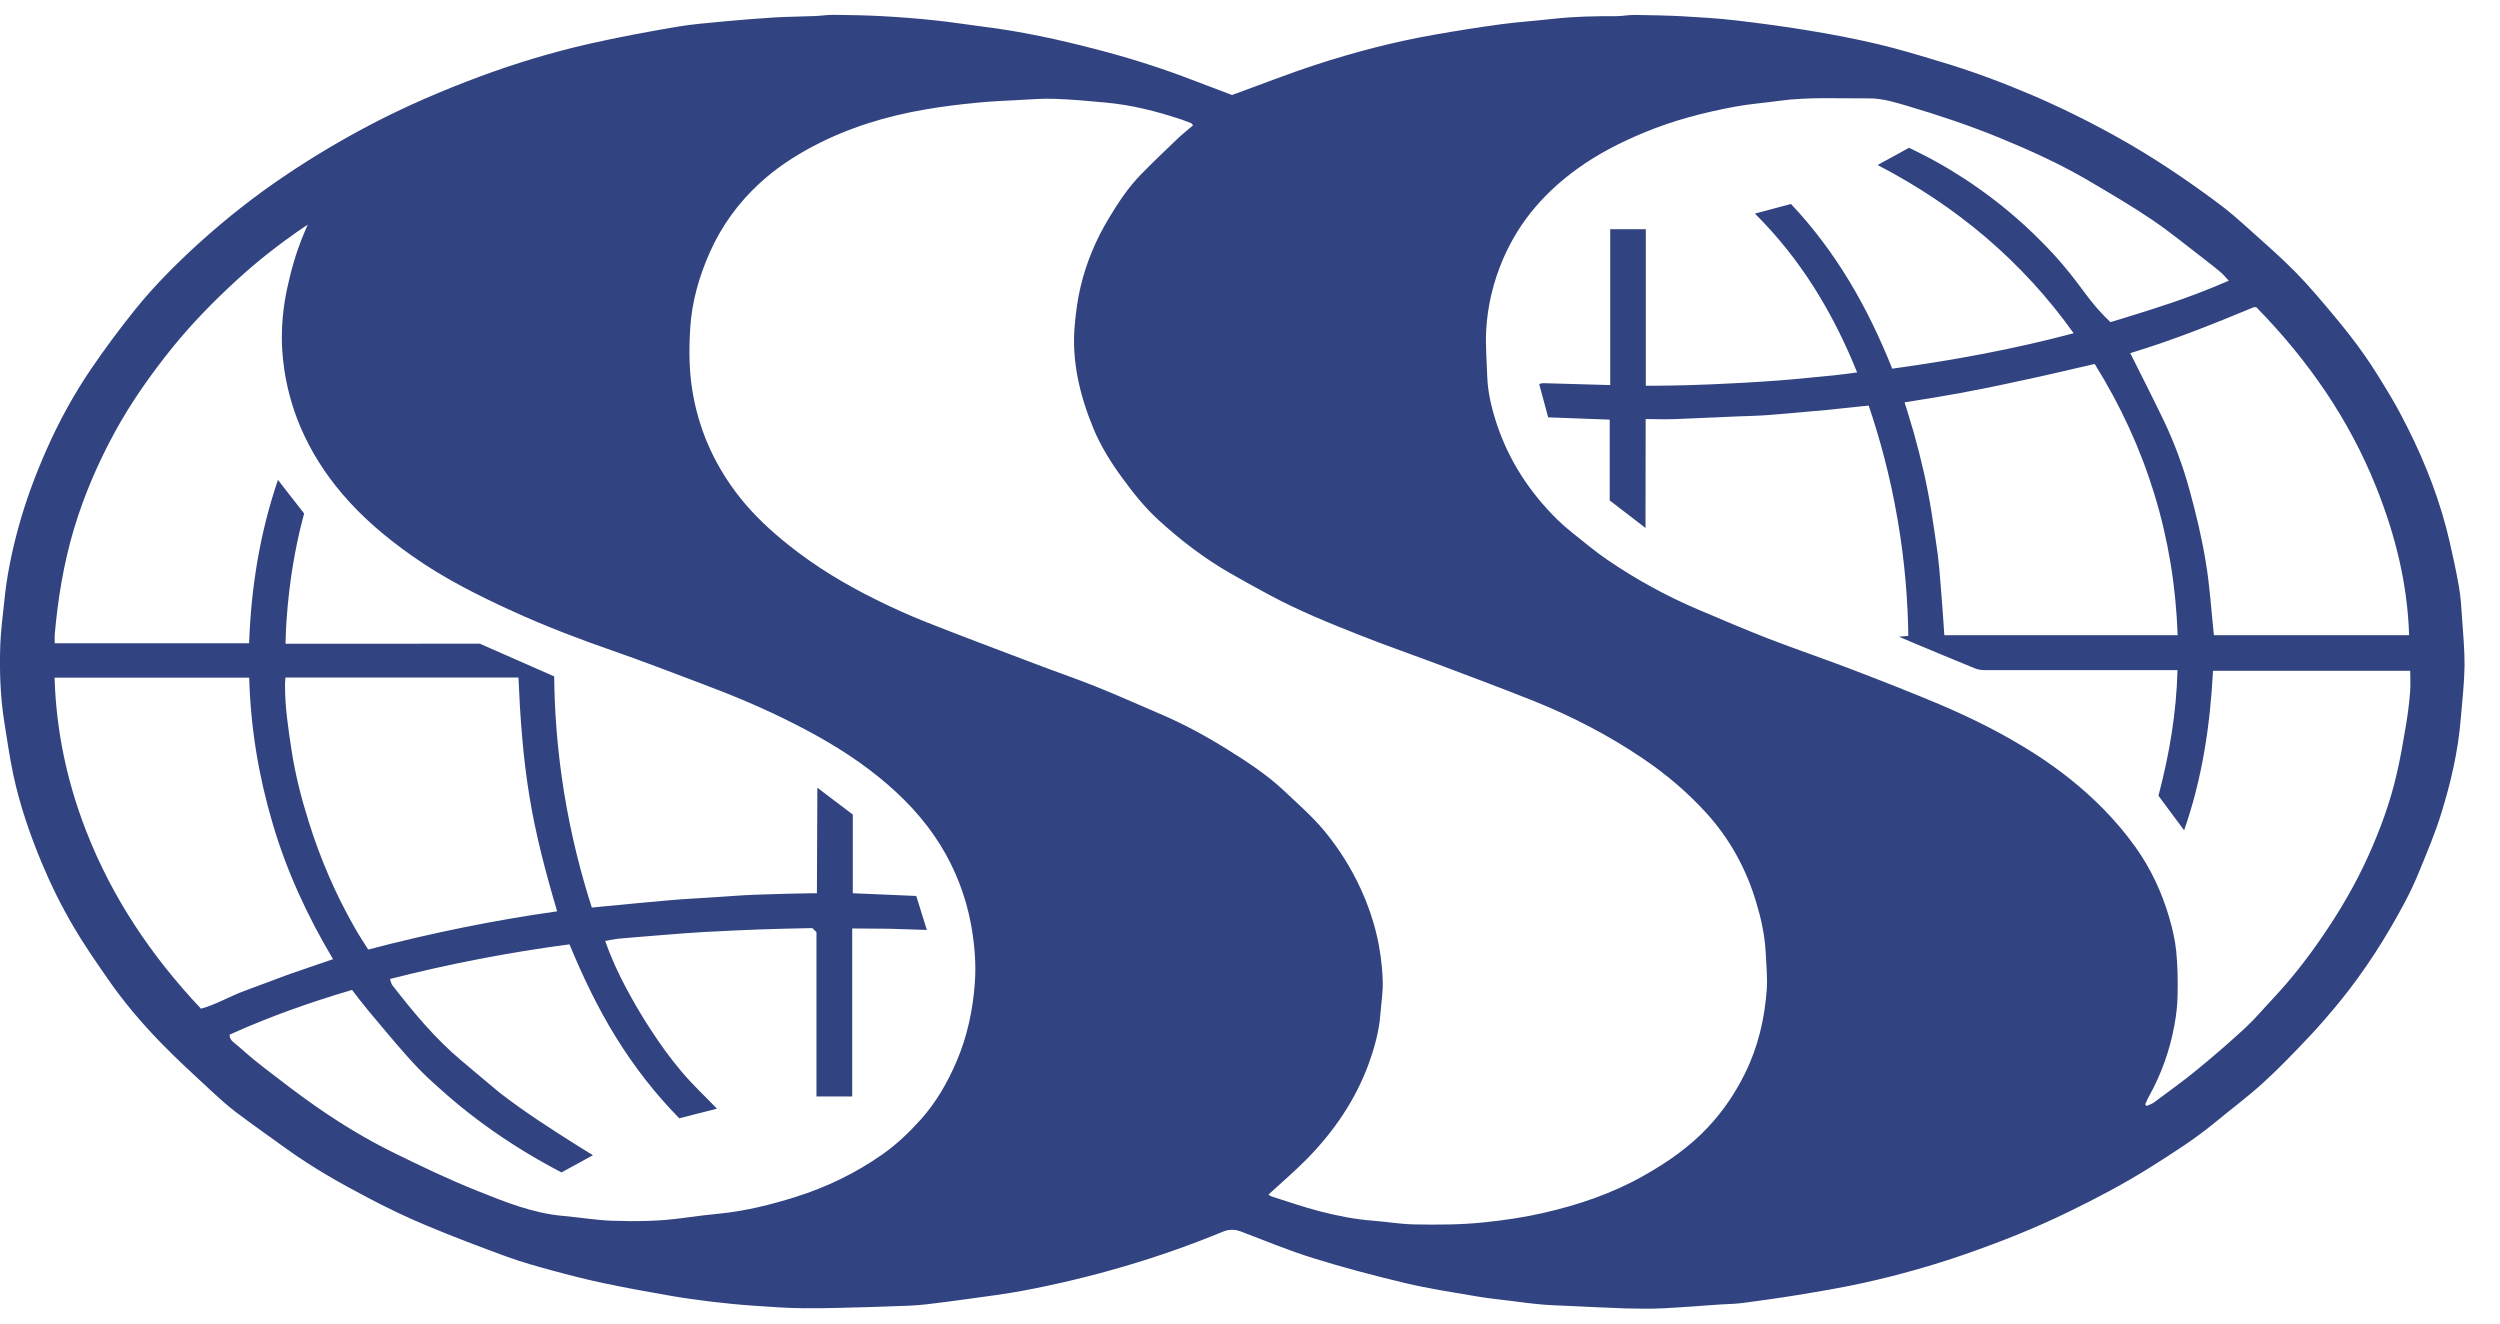
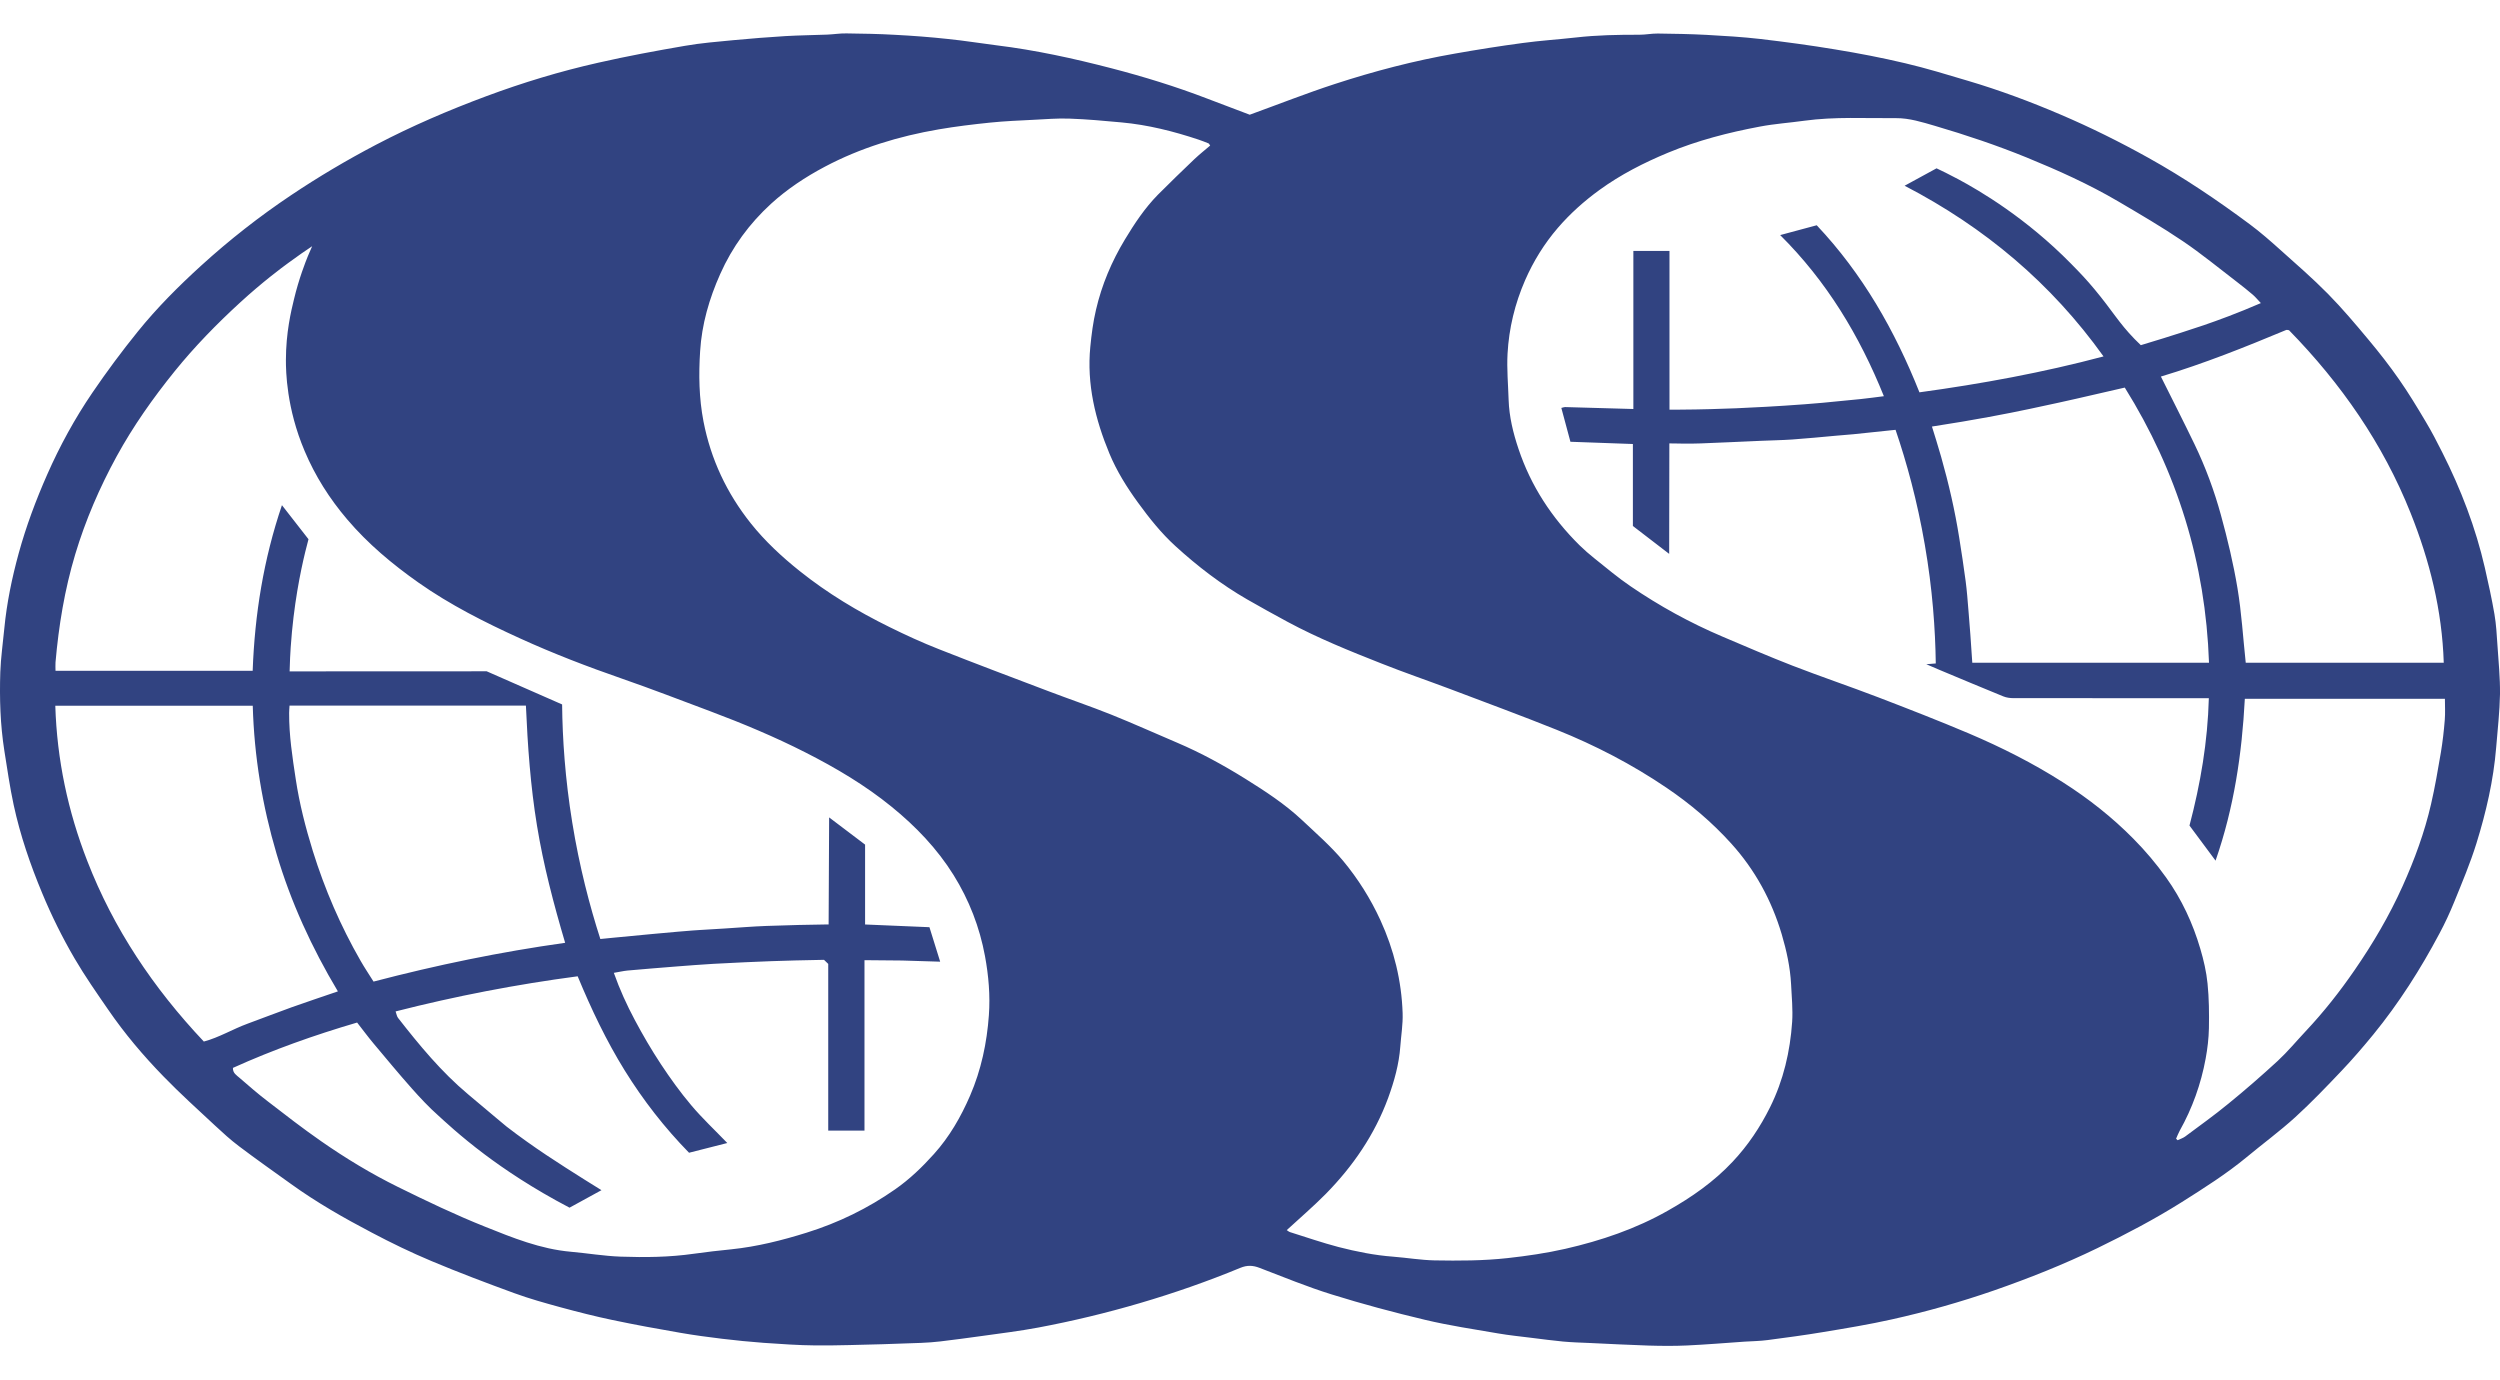
- <svg xmlns="http://www.w3.org/2000/svg" width="34" height="18" viewBox="0 0 34 18" fill="none">
-   <path d="M16.753 1.293C17.142 1.152 17.516 1.004 17.897 0.88C18.424 0.708 18.96 0.568 19.508 0.472C19.808 0.419 20.111 0.371 20.413 0.33C20.65 0.298 20.888 0.283 21.126 0.256C21.409 0.224 21.693 0.219 21.979 0.22C22.061 0.22 22.144 0.203 22.226 0.203C22.443 0.206 22.662 0.21 22.879 0.221C23.121 0.235 23.363 0.249 23.603 0.277C23.938 0.316 24.273 0.361 24.605 0.416C24.92 0.468 25.233 0.528 25.543 0.601C25.828 0.669 26.108 0.754 26.389 0.839C26.811 0.964 27.223 1.118 27.628 1.29C28.029 1.462 28.421 1.656 28.802 1.869C29.278 2.134 29.727 2.437 30.162 2.76C30.304 2.865 30.438 2.982 30.569 3.1C30.786 3.295 31.007 3.487 31.211 3.693C31.403 3.888 31.58 4.099 31.755 4.309C31.898 4.481 32.037 4.657 32.164 4.84C32.292 5.023 32.407 5.214 32.521 5.405C32.602 5.54 32.674 5.68 32.745 5.82C32.994 6.315 33.191 6.828 33.315 7.367C33.362 7.573 33.407 7.779 33.443 7.988C33.467 8.125 33.474 8.266 33.484 8.405C33.498 8.623 33.52 8.841 33.518 9.059C33.514 9.298 33.486 9.538 33.466 9.776C33.431 10.216 33.331 10.643 33.201 11.063C33.119 11.328 33.01 11.586 32.905 11.843C32.846 11.988 32.78 12.131 32.706 12.27C32.452 12.748 32.162 13.203 31.819 13.624C31.683 13.79 31.544 13.952 31.396 14.108C31.193 14.322 30.99 14.535 30.771 14.733C30.564 14.922 30.336 15.089 30.12 15.269C29.848 15.493 29.55 15.682 29.252 15.87C28.889 16.099 28.509 16.298 28.121 16.487C27.67 16.706 27.206 16.89 26.733 17.055C26.284 17.211 25.827 17.34 25.364 17.443C25.059 17.511 24.751 17.562 24.443 17.613C24.196 17.654 23.946 17.687 23.697 17.721C23.596 17.734 23.493 17.735 23.391 17.741C23.134 17.759 22.876 17.78 22.618 17.793C22.444 17.801 22.27 17.799 22.097 17.794C21.838 17.786 21.58 17.771 21.32 17.76C21.199 17.754 21.077 17.751 20.956 17.74C20.817 17.728 20.678 17.708 20.539 17.691C20.388 17.672 20.235 17.657 20.084 17.631C19.758 17.575 19.43 17.526 19.108 17.449C18.687 17.349 18.268 17.238 17.854 17.109C17.526 17.007 17.207 16.874 16.886 16.752C16.797 16.718 16.721 16.714 16.629 16.752C16.19 16.933 15.742 17.09 15.285 17.224C14.836 17.356 14.381 17.465 13.921 17.552C13.668 17.6 13.411 17.631 13.155 17.667C12.973 17.693 12.79 17.716 12.607 17.738C12.522 17.748 12.435 17.754 12.349 17.758C12.177 17.765 12.004 17.771 11.831 17.776C11.533 17.783 11.235 17.795 10.937 17.792C10.704 17.79 10.471 17.773 10.239 17.757C10.052 17.744 9.865 17.725 9.678 17.703C9.492 17.68 9.306 17.655 9.121 17.623C8.817 17.57 8.512 17.515 8.21 17.451C7.977 17.402 7.746 17.343 7.515 17.28C7.306 17.223 7.096 17.165 6.893 17.091C6.522 16.955 6.152 16.815 5.788 16.662C5.515 16.548 5.247 16.418 4.986 16.28C4.612 16.084 4.244 15.874 3.901 15.627C3.667 15.459 3.432 15.293 3.202 15.12C3.091 15.035 2.987 14.941 2.885 14.847C2.651 14.629 2.413 14.414 2.19 14.184C1.92 13.906 1.669 13.61 1.45 13.29C1.295 13.065 1.139 12.841 1.001 12.605C0.836 12.324 0.691 12.031 0.565 11.729C0.405 11.343 0.271 10.952 0.183 10.546C0.132 10.306 0.097 10.062 0.058 9.819C0.003 9.47 -0.008 9.117 0.004 8.765C0.011 8.57 0.039 8.375 0.058 8.18C0.091 7.838 0.16 7.503 0.251 7.172C0.35 6.81 0.481 6.459 0.633 6.115C0.802 5.732 1.003 5.365 1.238 5.019C1.429 4.739 1.632 4.465 1.845 4.201C2.103 3.882 2.395 3.59 2.7 3.312C3.077 2.97 3.478 2.655 3.903 2.371C4.27 2.125 4.649 1.9 5.042 1.694C5.519 1.444 6.014 1.232 6.52 1.043C7.01 0.861 7.51 0.71 8.021 0.594C8.406 0.507 8.794 0.435 9.183 0.368C9.4 0.33 9.62 0.313 9.838 0.292C10.07 0.27 10.302 0.252 10.534 0.237C10.719 0.227 10.905 0.225 11.09 0.218C11.177 0.214 11.263 0.2 11.348 0.202C11.565 0.204 11.784 0.208 12.001 0.22C12.237 0.233 12.472 0.251 12.707 0.276C12.925 0.298 13.142 0.334 13.36 0.361C13.882 0.425 14.395 0.537 14.904 0.669C15.337 0.782 15.763 0.914 16.18 1.074C16.374 1.148 16.567 1.22 16.756 1.292L16.753 1.293ZM17.251 16.246C17.265 16.255 17.279 16.268 17.297 16.273C17.513 16.341 17.727 16.416 17.946 16.473C18.186 16.535 18.43 16.584 18.679 16.602C18.864 16.617 19.047 16.648 19.232 16.652C19.559 16.658 19.886 16.657 20.213 16.621C20.473 16.593 20.731 16.555 20.985 16.497C21.468 16.387 21.932 16.23 22.362 15.985C22.681 15.805 22.979 15.597 23.231 15.328C23.436 15.109 23.6 14.865 23.732 14.598C23.911 14.236 24 13.851 24.028 13.454C24.039 13.287 24.021 13.117 24.013 12.949C24.001 12.721 23.953 12.499 23.887 12.28C23.753 11.825 23.53 11.416 23.211 11.062C22.954 10.779 22.662 10.53 22.341 10.314C21.88 10.002 21.389 9.747 20.873 9.539C20.397 9.348 19.916 9.171 19.435 8.989C19.131 8.875 18.823 8.769 18.521 8.649C18.094 8.481 17.668 8.309 17.264 8.091C17.081 7.993 16.901 7.894 16.721 7.79C16.373 7.59 16.056 7.346 15.761 7.077C15.569 6.903 15.409 6.701 15.257 6.492C15.105 6.284 14.971 6.067 14.873 5.834C14.685 5.378 14.569 4.904 14.618 4.405C14.634 4.237 14.655 4.072 14.694 3.907C14.772 3.573 14.904 3.26 15.082 2.965C15.21 2.752 15.348 2.544 15.524 2.365C15.683 2.203 15.848 2.046 16.012 1.889C16.08 1.824 16.154 1.766 16.225 1.705C16.214 1.691 16.21 1.679 16.203 1.677C16.159 1.659 16.114 1.641 16.069 1.626C15.734 1.514 15.391 1.427 15.037 1.395C14.805 1.373 14.573 1.352 14.34 1.344C14.18 1.338 14.02 1.352 13.86 1.36C13.666 1.37 13.471 1.378 13.277 1.398C13.046 1.421 12.816 1.448 12.587 1.488C12.051 1.58 11.537 1.736 11.057 1.99C10.798 2.127 10.554 2.288 10.339 2.485C10.046 2.753 9.818 3.065 9.656 3.426C9.508 3.758 9.409 4.104 9.387 4.462C9.367 4.775 9.371 5.091 9.432 5.404C9.531 5.912 9.744 6.365 10.066 6.77C10.257 7.01 10.482 7.219 10.723 7.411C11.093 7.707 11.498 7.951 11.926 8.161C12.143 8.268 12.364 8.369 12.59 8.458C13.078 8.651 13.571 8.836 14.062 9.022C14.339 9.128 14.62 9.224 14.896 9.334C15.194 9.453 15.488 9.586 15.784 9.712C16.101 9.847 16.403 10.012 16.695 10.194C16.961 10.36 17.225 10.532 17.455 10.747C17.643 10.925 17.841 11.097 18.006 11.294C18.207 11.536 18.375 11.803 18.507 12.09C18.69 12.488 18.791 12.903 18.805 13.337C18.811 13.485 18.785 13.635 18.774 13.784C18.757 14.022 18.693 14.249 18.612 14.473C18.431 14.964 18.141 15.388 17.774 15.762C17.61 15.928 17.431 16.081 17.25 16.247L17.251 16.246ZM30.313 3.819C30.269 3.772 30.24 3.736 30.205 3.706C30.138 3.649 30.068 3.593 29.998 3.54C29.755 3.354 29.518 3.158 29.264 2.986C28.984 2.796 28.689 2.625 28.396 2.452C28.005 2.223 27.592 2.037 27.172 1.865C26.77 1.702 26.359 1.564 25.942 1.441C25.771 1.391 25.6 1.337 25.42 1.338C25.01 1.341 24.599 1.316 24.19 1.372C23.992 1.4 23.791 1.414 23.594 1.451C23.173 1.53 22.761 1.636 22.364 1.801C22.039 1.936 21.728 2.094 21.445 2.3C21.239 2.449 21.051 2.618 20.886 2.81C20.704 3.021 20.559 3.255 20.447 3.51C20.31 3.826 20.23 4.156 20.212 4.497C20.201 4.702 20.22 4.909 20.226 5.115C20.234 5.341 20.287 5.559 20.358 5.772C20.524 6.268 20.804 6.696 21.178 7.065C21.241 7.127 21.308 7.185 21.378 7.241C21.537 7.367 21.691 7.498 21.858 7.612C22.247 7.878 22.66 8.105 23.095 8.29C23.406 8.421 23.716 8.555 24.031 8.678C24.412 8.826 24.799 8.956 25.179 9.102C25.587 9.258 25.994 9.417 26.396 9.587C26.833 9.773 27.258 9.987 27.659 10.242C28.002 10.461 28.319 10.711 28.604 11C28.764 11.163 28.91 11.335 29.042 11.52C29.251 11.812 29.4 12.133 29.5 12.474C29.545 12.626 29.581 12.782 29.597 12.94C29.617 13.138 29.619 13.34 29.615 13.539C29.613 13.675 29.596 13.813 29.571 13.947C29.509 14.287 29.393 14.611 29.224 14.914C29.204 14.948 29.192 14.985 29.175 15.02C29.182 15.027 29.189 15.034 29.195 15.041C29.229 15.025 29.267 15.013 29.296 14.992C29.491 14.846 29.691 14.704 29.878 14.55C30.104 14.366 30.324 14.174 30.538 13.977C30.672 13.853 30.789 13.711 30.915 13.578C31.155 13.322 31.37 13.048 31.568 12.76C31.816 12.401 32.035 12.028 32.213 11.632C32.372 11.277 32.506 10.913 32.593 10.536C32.647 10.306 32.686 10.072 32.725 9.84C32.749 9.696 32.766 9.55 32.778 9.404C32.785 9.312 32.779 9.218 32.779 9.123H30.097C30.058 9.862 29.952 10.582 29.704 11.292C29.579 11.124 29.466 10.971 29.355 10.822C29.503 10.26 29.599 9.699 29.614 9.114H29.484C28.655 9.114 27.826 9.114 26.997 9.114C26.95 9.114 26.9 9.107 26.857 9.089C26.571 8.973 26.286 8.853 26.001 8.734C25.942 8.71 25.884 8.684 25.826 8.659C25.868 8.656 25.911 8.652 25.953 8.648C25.947 8.189 25.909 7.651 25.806 7.058C25.705 6.468 25.562 5.951 25.414 5.516C25.378 5.52 25.351 5.523 25.335 5.524C25.134 5.545 25.021 5.558 24.85 5.575C24.77 5.583 24.692 5.59 24.612 5.596C24.418 5.613 24.224 5.633 24.03 5.646C23.89 5.656 23.749 5.658 23.608 5.664C23.339 5.675 23.07 5.689 22.803 5.699C22.64 5.705 22.475 5.7 22.475 5.7C22.436 5.7 22.404 5.7 22.381 5.699C22.381 6.181 22.38 6.662 22.379 7.144V7.18C22.216 7.056 22.055 6.93 21.892 6.806V5.707C21.61 5.697 21.339 5.687 21.055 5.676C21.014 5.524 20.974 5.375 20.933 5.223C20.959 5.217 20.971 5.211 20.983 5.211C21.284 5.219 21.583 5.228 21.899 5.237V3.117H22.383V5.246C22.41 5.246 22.45 5.246 22.498 5.246C22.835 5.244 23.086 5.235 23.277 5.227C23.488 5.218 23.824 5.202 24.196 5.174C24.3 5.166 24.393 5.158 24.434 5.154C24.605 5.138 24.776 5.122 24.947 5.104C25.047 5.093 25.146 5.08 25.257 5.065C24.929 4.251 24.49 3.524 23.867 2.905C24.037 2.86 24.191 2.819 24.357 2.774C24.972 3.425 25.405 4.186 25.734 5.014C26.569 4.899 27.388 4.749 28.202 4.532C27.502 3.553 26.612 2.803 25.535 2.244C25.678 2.166 25.821 2.088 25.963 2.01C26.027 2.041 26.131 2.091 26.257 2.158C26.538 2.309 27.159 2.67 27.767 3.289C27.897 3.422 27.975 3.505 28.08 3.631C28.324 3.923 28.403 4.078 28.619 4.299C28.657 4.338 28.688 4.368 28.702 4.381C28.775 4.359 28.881 4.328 29.006 4.288C29.114 4.255 29.353 4.18 29.549 4.113C29.735 4.049 29.995 3.955 30.313 3.817V3.819ZM9.238 15.209C8.909 14.873 8.623 14.505 8.376 14.105C8.129 13.706 7.928 13.285 7.745 12.843C6.92 12.952 6.114 13.108 5.304 13.314C5.316 13.347 5.32 13.379 5.337 13.401C5.622 13.766 5.916 14.124 6.276 14.425C6.595 14.693 6.754 14.828 6.792 14.858C7.157 15.14 7.499 15.356 7.835 15.569C7.932 15.629 8.012 15.678 8.064 15.711C7.921 15.789 7.779 15.867 7.636 15.945C7.138 15.685 6.76 15.428 6.497 15.23C6.166 14.982 5.942 14.769 5.879 14.713C5.751 14.599 5.634 14.474 5.52 14.346C5.345 14.148 5.177 13.944 5.007 13.742C4.931 13.651 4.86 13.555 4.788 13.463C4.213 13.632 3.658 13.829 3.123 14.071C3.12 14.142 3.173 14.171 3.212 14.204C3.335 14.313 3.46 14.42 3.59 14.52C3.826 14.702 4.061 14.884 4.305 15.053C4.633 15.282 4.976 15.49 5.336 15.668C5.719 15.857 6.105 16.042 6.502 16.2C6.873 16.348 7.247 16.5 7.655 16.536C7.877 16.556 8.098 16.593 8.32 16.602C8.647 16.613 8.975 16.61 9.302 16.563C9.469 16.539 9.638 16.52 9.806 16.503C10.151 16.467 10.485 16.383 10.815 16.28C11.241 16.147 11.638 15.954 12.002 15.699C12.196 15.563 12.366 15.399 12.522 15.226C12.73 14.994 12.883 14.728 13.006 14.443C13.155 14.098 13.231 13.736 13.258 13.366C13.277 13.101 13.254 12.836 13.206 12.573C13.134 12.185 12.994 11.822 12.785 11.486C12.565 11.132 12.279 10.834 11.955 10.571C11.6 10.282 11.206 10.048 10.797 9.841C10.385 9.631 9.959 9.453 9.525 9.291C9.131 9.143 8.74 8.991 8.342 8.853C7.877 8.692 7.418 8.516 6.973 8.313C6.5 8.098 6.036 7.864 5.61 7.564C5.259 7.317 4.934 7.045 4.655 6.717C4.417 6.438 4.226 6.136 4.084 5.802C3.84 5.224 3.833 4.729 3.833 4.582C3.833 4.213 3.904 3.922 3.941 3.769C4.008 3.486 4.098 3.26 4.128 3.189C4.151 3.134 4.171 3.088 4.185 3.055C4.1 3.111 3.99 3.187 3.864 3.28C3.776 3.345 3.522 3.532 3.219 3.81C2.906 4.097 2.61 4.399 2.343 4.729C2.052 5.091 1.786 5.467 1.564 5.872C1.335 6.292 1.146 6.728 1.008 7.186C0.866 7.66 0.787 8.143 0.744 8.633C0.742 8.67 0.744 8.707 0.744 8.748H3.388C3.415 7.989 3.533 7.254 3.78 6.527C3.898 6.679 4.017 6.831 4.136 6.983C4.126 7.02 4.11 7.08 4.092 7.155C4.029 7.413 3.936 7.861 3.897 8.434C3.892 8.509 3.886 8.62 3.883 8.755C3.886 8.755 4.008 8.755 4.011 8.755C4.767 8.755 5.803 8.755 6.525 8.754C6.863 8.902 7.2 9.051 7.537 9.199C7.541 9.659 7.577 10.193 7.672 10.781C7.769 11.376 7.906 11.9 8.049 12.343C8.096 12.339 8.161 12.332 8.211 12.327C9.096 12.241 9.287 12.228 9.383 12.223C9.515 12.214 9.553 12.213 9.709 12.203C9.897 12.191 10.085 12.175 10.273 12.168C10.592 12.156 10.847 12.151 11.06 12.148C11.082 12.148 11.101 12.148 11.11 12.148C11.111 11.67 11.114 11.191 11.116 10.713C11.277 10.834 11.438 10.956 11.598 11.078V12.148C11.893 12.161 12.177 12.173 12.461 12.185C12.509 12.339 12.557 12.493 12.605 12.647C12.435 12.642 12.265 12.637 12.094 12.631C11.927 12.63 11.758 12.628 11.59 12.627V14.912H11.104V12.677C11.082 12.655 11.07 12.644 11.047 12.622C10.768 12.627 10.528 12.634 10.341 12.64C10.118 12.648 9.88 12.659 9.565 12.676C9.402 12.685 9.24 12.698 9.078 12.711C8.855 12.729 8.632 12.746 8.41 12.766C8.354 12.772 8.299 12.785 8.23 12.797C8.309 13.019 8.403 13.227 8.51 13.427C8.618 13.629 8.733 13.828 8.86 14.019C8.985 14.21 9.12 14.398 9.268 14.572C9.414 14.747 9.583 14.904 9.751 15.078C9.575 15.123 9.415 15.164 9.237 15.209H9.238ZM3.389 9.216H0.742C0.764 9.94 0.911 10.632 1.171 11.299C1.522 12.202 2.053 12.997 2.733 13.718C2.937 13.663 3.121 13.551 3.32 13.478C3.517 13.407 3.712 13.329 3.91 13.258C4.11 13.187 4.313 13.12 4.53 13.045C4.179 12.457 3.898 11.846 3.708 11.2C3.517 10.555 3.408 9.896 3.389 9.216V9.216ZM29.616 8.64C29.57 7.303 29.191 6.079 28.488 4.95C28.271 4.999 28.058 5.049 27.846 5.098C27.793 5.11 27.46 5.184 27.211 5.236C26.915 5.299 26.478 5.384 25.902 5.472C25.907 5.489 25.916 5.515 25.926 5.548C25.926 5.548 25.983 5.73 26.026 5.88C26.127 6.237 26.21 6.598 26.268 6.963C26.298 7.157 26.328 7.351 26.354 7.545C26.371 7.683 26.379 7.784 26.394 7.972C26.408 8.137 26.425 8.365 26.443 8.639H29.616V8.64ZM7.577 12.393C7.421 11.867 7.285 11.351 7.199 10.823C7.112 10.291 7.074 9.754 7.051 9.214H3.882C3.88 9.25 3.876 9.281 3.876 9.312C3.875 9.612 3.92 9.907 3.965 10.203C4.015 10.529 4.096 10.849 4.195 11.164C4.354 11.677 4.566 12.168 4.835 12.636C4.887 12.727 4.946 12.816 5.008 12.914C5.856 12.692 6.705 12.517 7.578 12.394L7.577 12.393ZM28.971 4.802C29.124 5.108 29.277 5.408 29.423 5.711C29.569 6.016 29.687 6.334 29.776 6.658C29.865 6.982 29.944 7.31 29.998 7.641C30.054 7.971 30.073 8.306 30.109 8.639H32.764C32.742 7.937 32.575 7.272 32.318 6.629C31.95 5.705 31.39 4.898 30.689 4.181C30.676 4.18 30.66 4.174 30.651 4.178C30.101 4.407 29.55 4.628 28.97 4.803L28.971 4.802Z" fill="#314381" />
+ <svg xmlns="http://www.w3.org/2000/svg" width="58" height="32" viewBox="0 0 58 32" fill="none">
+   <path d="M28.99 2.663C29.663 2.419 30.31 2.163 30.97 1.948C31.881 1.651 32.809 1.408 33.756 1.243C34.277 1.151 34.8 1.068 35.324 0.998C35.733 0.942 36.146 0.916 36.557 0.87C37.047 0.814 37.539 0.805 38.032 0.806C38.175 0.806 38.318 0.777 38.461 0.778C38.837 0.783 39.214 0.789 39.59 0.809C40.009 0.832 40.428 0.857 40.844 0.905C41.423 0.973 42.002 1.051 42.578 1.147C43.122 1.236 43.663 1.34 44.199 1.467C44.693 1.583 45.178 1.732 45.664 1.877C46.395 2.094 47.108 2.36 47.807 2.659C48.502 2.956 49.18 3.292 49.84 3.66C50.663 4.118 51.441 4.643 52.193 5.202C52.438 5.384 52.67 5.587 52.897 5.791C53.273 6.127 53.656 6.46 54.008 6.817C54.341 7.155 54.647 7.519 54.95 7.882C55.198 8.179 55.437 8.484 55.658 8.802C55.878 9.117 56.078 9.448 56.275 9.78C56.415 10.013 56.54 10.255 56.662 10.498C57.094 11.354 57.435 12.242 57.649 13.174C57.73 13.53 57.809 13.887 57.871 14.248C57.912 14.486 57.925 14.729 57.941 14.971C57.966 15.347 58.004 15.724 58 16.102C57.993 16.515 57.944 16.93 57.911 17.343C57.849 18.103 57.678 18.843 57.452 19.57C57.309 20.029 57.121 20.474 56.94 20.92C56.838 21.171 56.724 21.418 56.595 21.658C56.156 22.485 55.655 23.273 55.06 24.002C54.825 24.288 54.584 24.57 54.328 24.839C53.977 25.209 53.625 25.577 53.248 25.921C52.889 26.247 52.494 26.537 52.12 26.848C51.65 27.236 51.134 27.563 50.619 27.888C49.99 28.284 49.332 28.629 48.661 28.956C47.88 29.335 47.077 29.654 46.259 29.939C45.483 30.208 44.691 30.432 43.89 30.61C43.363 30.728 42.83 30.816 42.297 30.904C41.869 30.976 41.437 31.033 41.005 31.09C40.831 31.113 40.653 31.115 40.477 31.126C40.031 31.157 39.585 31.194 39.138 31.215C38.838 31.229 38.537 31.226 38.237 31.217C37.789 31.203 37.342 31.178 36.893 31.158C36.684 31.149 36.472 31.143 36.263 31.124C36.022 31.102 35.782 31.068 35.541 31.039C35.279 31.006 35.014 30.98 34.754 30.935C34.189 30.838 33.621 30.753 33.065 30.621C32.336 30.448 31.611 30.254 30.896 30.031C30.328 29.855 29.775 29.626 29.22 29.414C29.066 29.355 28.934 29.349 28.776 29.414C28.016 29.728 27.24 29.999 26.45 30.231C25.672 30.46 24.886 30.649 24.089 30.799C23.651 30.881 23.207 30.935 22.764 30.997C22.448 31.042 22.133 31.082 21.815 31.121C21.668 31.138 21.519 31.149 21.37 31.155C21.071 31.167 20.771 31.178 20.473 31.186C19.957 31.198 19.442 31.218 18.926 31.214C18.523 31.211 18.119 31.181 17.717 31.154C17.393 31.13 17.07 31.098 16.748 31.059C16.426 31.02 16.104 30.977 15.783 30.921C15.256 30.83 14.73 30.734 14.208 30.624C13.803 30.539 13.403 30.437 13.005 30.329C12.643 30.23 12.28 30.129 11.928 30C11.285 29.765 10.646 29.524 10.016 29.259C9.543 29.061 9.08 28.837 8.628 28.598C7.98 28.258 7.344 27.896 6.751 27.468C6.346 27.177 5.938 26.89 5.54 26.589C5.348 26.444 5.169 26.281 4.993 26.117C4.588 25.74 4.176 25.368 3.79 24.97C3.322 24.489 2.889 23.977 2.51 23.424C2.241 23.034 1.97 22.646 1.732 22.239C1.447 21.751 1.196 21.245 0.979 20.722C0.701 20.055 0.469 19.377 0.317 18.674C0.228 18.26 0.168 17.837 0.101 17.418C0.006 16.812 -0.013 16.203 0.007 15.593C0.019 15.255 0.068 14.918 0.1 14.581C0.157 13.989 0.277 13.409 0.434 12.836C0.606 12.21 0.833 11.603 1.096 11.007C1.388 10.345 1.735 9.71 2.143 9.111C2.473 8.627 2.824 8.153 3.193 7.697C3.639 7.144 4.144 6.638 4.672 6.158C5.324 5.565 6.018 5.021 6.754 4.528C7.388 4.103 8.045 3.714 8.724 3.358C9.551 2.925 10.406 2.558 11.282 2.232C12.131 1.916 12.995 1.654 13.879 1.455C14.546 1.303 15.217 1.179 15.891 1.063C16.265 0.998 16.646 0.967 17.024 0.931C17.425 0.893 17.827 0.862 18.228 0.837C18.549 0.819 18.871 0.815 19.191 0.803C19.34 0.797 19.489 0.772 19.637 0.775C20.013 0.78 20.391 0.786 20.767 0.808C21.174 0.829 21.582 0.86 21.988 0.904C22.366 0.942 22.742 1.004 23.118 1.051C24.022 1.162 24.909 1.356 25.79 1.585C26.539 1.78 27.276 2.007 27.998 2.284C28.333 2.413 28.668 2.538 28.995 2.662L28.99 2.663ZM29.852 28.538C29.875 28.553 29.901 28.577 29.931 28.586C30.305 28.703 30.675 28.832 31.054 28.931C31.47 29.038 31.892 29.123 32.322 29.155C32.642 29.18 32.96 29.234 33.28 29.241C33.845 29.251 34.411 29.25 34.976 29.188C35.427 29.138 35.873 29.073 36.314 28.973C37.148 28.782 37.951 28.51 38.695 28.087C39.248 27.775 39.763 27.416 40.199 26.95C40.555 26.571 40.837 26.148 41.066 25.687C41.377 25.06 41.531 24.395 41.578 23.707C41.597 23.418 41.567 23.124 41.553 22.833C41.532 22.438 41.448 22.055 41.336 21.675C41.102 20.889 40.717 20.18 40.164 19.569C39.72 19.078 39.214 18.648 38.659 18.273C37.862 17.733 37.012 17.292 36.119 16.933C35.295 16.602 34.462 16.296 33.631 15.981C33.104 15.783 32.573 15.601 32.049 15.393C31.31 15.102 30.573 14.804 29.874 14.428C29.558 14.257 29.245 14.085 28.934 13.906C28.332 13.559 27.784 13.138 27.273 12.672C26.942 12.371 26.664 12.022 26.401 11.66C26.139 11.3 25.906 10.925 25.738 10.521C25.411 9.732 25.211 8.913 25.295 8.048C25.323 7.758 25.36 7.472 25.427 7.187C25.561 6.608 25.79 6.067 26.098 5.556C26.32 5.188 26.558 4.829 26.862 4.519C27.139 4.239 27.424 3.967 27.708 3.694C27.826 3.583 27.952 3.482 28.076 3.377C28.057 3.352 28.051 3.332 28.038 3.327C27.962 3.296 27.884 3.265 27.806 3.239C27.226 3.046 26.632 2.896 26.02 2.84C25.619 2.803 25.217 2.766 24.814 2.752C24.538 2.741 24.26 2.766 23.984 2.779C23.648 2.796 23.31 2.81 22.975 2.844C22.575 2.885 22.177 2.933 21.78 3.001C20.854 3.16 19.964 3.429 19.134 3.869C18.685 4.107 18.263 4.386 17.89 4.726C17.384 5.189 16.989 5.729 16.71 6.355C16.453 6.929 16.281 7.528 16.243 8.147C16.208 8.689 16.216 9.235 16.321 9.778C16.492 10.657 16.86 11.44 17.419 12.142C17.749 12.556 18.139 12.918 18.555 13.25C19.196 13.762 19.897 14.184 20.637 14.548C21.013 14.734 21.395 14.909 21.785 15.062C22.631 15.396 23.483 15.717 24.333 16.039C24.812 16.221 25.3 16.387 25.776 16.577C26.293 16.785 26.8 17.014 27.313 17.232C27.862 17.466 28.384 17.752 28.889 18.066C29.35 18.354 29.807 18.651 30.204 19.023C30.531 19.331 30.873 19.628 31.159 19.97C31.506 20.388 31.797 20.85 32.025 21.347C32.341 22.036 32.516 22.754 32.541 23.505C32.55 23.762 32.506 24.02 32.487 24.279C32.457 24.69 32.347 25.083 32.206 25.47C31.894 26.32 31.392 27.054 30.756 27.701C30.472 27.988 30.163 28.253 29.85 28.541L29.852 28.538ZM52.454 7.034C52.378 6.954 52.328 6.892 52.267 6.839C52.151 6.74 52.031 6.644 51.91 6.551C51.488 6.229 51.079 5.89 50.639 5.593C50.154 5.265 49.645 4.968 49.137 4.669C48.461 4.273 47.745 3.951 47.019 3.654C46.324 3.371 45.613 3.132 44.891 2.92C44.594 2.834 44.299 2.739 43.987 2.741C43.278 2.747 42.567 2.704 41.859 2.801C41.516 2.849 41.169 2.872 40.828 2.937C40.099 3.074 39.386 3.258 38.7 3.542C38.137 3.776 37.599 4.05 37.109 4.406C36.752 4.665 36.426 4.957 36.141 5.288C35.827 5.654 35.576 6.059 35.383 6.5C35.145 7.046 35.007 7.618 34.975 8.207C34.956 8.563 34.989 8.921 35 9.277C35.013 9.668 35.105 10.046 35.229 10.414C35.516 11.272 36 12.013 36.647 12.652C36.757 12.759 36.872 12.86 36.993 12.956C37.267 13.174 37.534 13.401 37.824 13.598C38.497 14.058 39.211 14.451 39.965 14.771C40.502 14.999 41.039 15.231 41.585 15.443C42.243 15.698 42.913 15.924 43.571 16.176C44.277 16.447 44.981 16.721 45.676 17.015C46.433 17.337 47.168 17.707 47.861 18.15C48.455 18.529 49.004 18.961 49.497 19.461C49.775 19.742 50.027 20.041 50.255 20.36C50.617 20.866 50.874 21.422 51.047 22.011C51.125 22.274 51.188 22.545 51.215 22.818C51.25 23.161 51.253 23.509 51.247 23.855C51.242 24.09 51.214 24.328 51.171 24.56C51.063 25.148 50.863 25.709 50.569 26.233C50.536 26.292 50.514 26.356 50.485 26.418C50.496 26.43 50.509 26.442 50.52 26.453C50.579 26.425 50.644 26.405 50.695 26.368C51.033 26.116 51.377 25.871 51.702 25.603C52.093 25.285 52.473 24.953 52.843 24.613C53.075 24.398 53.278 24.152 53.495 23.921C53.911 23.478 54.284 23.005 54.627 22.506C55.055 21.886 55.434 21.241 55.742 20.555C56.018 19.94 56.25 19.311 56.4 18.657C56.492 18.26 56.56 17.856 56.629 17.453C56.67 17.204 56.699 16.952 56.719 16.7C56.732 16.54 56.722 16.378 56.722 16.212H52.08C52.013 17.492 51.829 18.738 51.401 19.967C51.185 19.676 50.988 19.411 50.796 19.153C51.052 18.181 51.218 17.209 51.245 16.198H51.02C49.586 16.198 48.15 16.198 46.716 16.197C46.635 16.197 46.549 16.186 46.474 16.155C45.98 15.954 45.486 15.746 44.993 15.54C44.891 15.498 44.791 15.454 44.69 15.41C44.763 15.404 44.837 15.398 44.91 15.392C44.899 14.596 44.834 13.666 44.656 12.64C44.48 11.618 44.233 10.724 43.977 9.972C43.915 9.978 43.868 9.982 43.841 9.986C43.492 10.021 43.297 10.044 43.001 10.074C42.863 10.088 42.727 10.098 42.589 10.109C42.254 10.139 41.918 10.173 41.583 10.196C41.34 10.213 41.096 10.216 40.852 10.227C40.387 10.247 39.922 10.27 39.459 10.287C39.176 10.298 38.891 10.289 38.891 10.289C38.824 10.289 38.768 10.289 38.729 10.287C38.729 11.122 38.727 11.954 38.725 12.788V12.85C38.443 12.635 38.164 12.418 37.883 12.203V10.301C37.394 10.284 36.926 10.267 36.434 10.249C36.363 9.986 36.295 9.727 36.223 9.464C36.268 9.453 36.288 9.444 36.309 9.444C36.83 9.458 37.348 9.473 37.894 9.489V5.821H38.732V9.504C38.779 9.504 38.848 9.504 38.932 9.504C39.514 9.501 39.949 9.484 40.279 9.472C40.644 9.456 41.226 9.428 41.869 9.379C42.049 9.365 42.21 9.351 42.281 9.345C42.578 9.317 42.873 9.289 43.17 9.258C43.343 9.24 43.514 9.216 43.706 9.192C43.138 7.782 42.378 6.525 41.3 5.454C41.594 5.375 41.861 5.304 42.148 5.226C43.212 6.353 43.961 7.67 44.531 9.102C45.976 8.904 47.393 8.644 48.802 8.269C47.59 6.574 46.049 5.276 44.187 4.309C44.434 4.174 44.682 4.039 44.928 3.905C45.039 3.957 45.218 4.044 45.435 4.16C45.922 4.422 46.996 5.047 48.048 6.118C48.274 6.347 48.409 6.491 48.591 6.709C49.013 7.215 49.15 7.483 49.522 7.865C49.589 7.933 49.643 7.984 49.667 8.008C49.794 7.969 49.976 7.915 50.194 7.847C50.379 7.789 50.793 7.659 51.133 7.543C51.453 7.433 51.904 7.269 52.454 7.031V7.034ZM15.986 26.744C15.417 26.162 14.922 25.526 14.493 24.834C14.066 24.144 13.719 23.415 13.402 22.65C11.975 22.839 10.579 23.108 9.178 23.465C9.199 23.522 9.205 23.578 9.235 23.616C9.729 24.248 10.238 24.867 10.86 25.388C11.412 25.851 11.687 26.085 11.753 26.137C12.385 26.625 12.976 26.998 13.559 27.366C13.725 27.471 13.863 27.557 13.954 27.612C13.706 27.747 13.46 27.883 13.213 28.018C12.351 27.567 11.698 27.123 11.242 26.781C10.669 26.351 10.282 25.983 10.173 25.885C9.952 25.689 9.749 25.472 9.553 25.251C9.249 24.909 8.958 24.556 8.664 24.206C8.532 24.048 8.41 23.882 8.285 23.723C7.29 24.015 6.33 24.356 5.404 24.775C5.399 24.898 5.491 24.947 5.557 25.006C5.772 25.193 5.987 25.379 6.213 25.552C6.62 25.866 7.027 26.182 7.449 26.475C8.017 26.871 8.61 27.23 9.234 27.538C9.897 27.865 10.565 28.185 11.252 28.459C11.893 28.716 12.54 28.979 13.246 29.041C13.63 29.075 14.012 29.14 14.396 29.154C14.963 29.174 15.531 29.168 16.096 29.087C16.386 29.046 16.678 29.013 16.968 28.984C17.565 28.922 18.144 28.776 18.714 28.598C19.451 28.368 20.138 28.033 20.768 27.592C21.105 27.357 21.398 27.074 21.668 26.773C22.028 26.373 22.293 25.911 22.506 25.419C22.764 24.822 22.896 24.195 22.942 23.554C22.975 23.096 22.936 22.638 22.852 22.183C22.728 21.511 22.485 20.883 22.123 20.301C21.742 19.69 21.247 19.173 20.687 18.718C20.073 18.218 19.391 17.814 18.683 17.455C17.971 17.093 17.233 16.785 16.483 16.503C15.801 16.248 15.123 15.985 14.434 15.746C13.63 15.467 12.837 15.163 12.066 14.811C11.247 14.438 10.444 14.034 9.708 13.516C9.1 13.087 8.537 12.617 8.055 12.05C7.644 11.567 7.312 11.044 7.068 10.465C6.644 9.466 6.633 8.61 6.633 8.354C6.633 7.717 6.755 7.212 6.819 6.949C6.936 6.458 7.092 6.067 7.142 5.944C7.182 5.849 7.217 5.77 7.242 5.712C7.095 5.81 6.904 5.941 6.686 6.102C6.533 6.214 6.094 6.539 5.57 7.019C5.029 7.515 4.517 8.039 4.055 8.61C3.55 9.235 3.09 9.886 2.706 10.588C2.31 11.313 1.983 12.069 1.745 12.861C1.499 13.681 1.362 14.517 1.288 15.365C1.283 15.429 1.288 15.492 1.288 15.563H5.862C5.91 14.251 6.114 12.979 6.541 11.72C6.746 11.984 6.95 12.247 7.157 12.51C7.139 12.573 7.112 12.677 7.081 12.807C6.973 13.254 6.811 14.03 6.744 15.02C6.735 15.15 6.725 15.342 6.719 15.576C6.724 15.576 6.936 15.576 6.941 15.576C8.248 15.576 10.041 15.576 11.291 15.574C11.875 15.831 12.459 16.088 13.041 16.343C13.049 17.141 13.111 18.065 13.276 19.081C13.443 20.111 13.681 21.018 13.928 21.785C14.009 21.777 14.122 21.767 14.209 21.757C15.74 21.609 16.07 21.586 16.237 21.576C16.465 21.562 16.53 21.559 16.8 21.542C17.125 21.522 17.451 21.494 17.776 21.482C18.328 21.462 18.769 21.453 19.139 21.448C19.177 21.448 19.209 21.448 19.224 21.448C19.228 20.62 19.232 19.792 19.236 18.964C19.513 19.174 19.793 19.385 20.07 19.595V21.448C20.579 21.47 21.071 21.491 21.563 21.511C21.646 21.777 21.73 22.045 21.812 22.311C21.517 22.302 21.224 22.293 20.928 22.284C20.638 22.28 20.346 22.277 20.056 22.276V26.23H19.215V22.363C19.177 22.325 19.156 22.305 19.117 22.268C18.633 22.276 18.219 22.288 17.895 22.299C17.509 22.313 17.097 22.332 16.551 22.361C16.27 22.377 15.989 22.4 15.709 22.421C15.323 22.452 14.938 22.482 14.553 22.517C14.457 22.527 14.361 22.55 14.241 22.57C14.377 22.955 14.541 23.314 14.726 23.661C14.912 24.011 15.112 24.354 15.331 24.686C15.548 25.015 15.782 25.34 16.037 25.642C16.291 25.944 16.583 26.216 16.873 26.518C16.569 26.596 16.292 26.667 15.985 26.744H15.986ZM5.864 16.373H1.283C1.321 17.627 1.577 18.825 2.026 19.977C2.633 21.541 3.552 22.917 4.729 24.164C5.083 24.07 5.4 23.875 5.745 23.749C6.086 23.625 6.424 23.491 6.766 23.369C7.112 23.245 7.463 23.13 7.839 23C7.231 21.982 6.746 20.925 6.416 19.807C6.086 18.691 5.897 17.551 5.864 16.375V16.373ZM51.249 15.376C51.169 13.064 50.512 10.945 49.295 8.992C48.921 9.077 48.551 9.164 48.185 9.247C48.093 9.269 47.517 9.397 47.087 9.487C46.574 9.596 45.818 9.743 44.821 9.896C44.829 9.924 44.845 9.97 44.862 10.027C44.862 10.027 44.961 10.341 45.035 10.601C45.21 11.219 45.354 11.843 45.454 12.476C45.507 12.81 45.559 13.146 45.603 13.482C45.634 13.72 45.646 13.897 45.673 14.222C45.697 14.506 45.727 14.901 45.757 15.375H51.249V15.376ZM13.111 21.872C12.842 20.962 12.607 20.067 12.458 19.154C12.307 18.233 12.242 17.305 12.201 16.37H6.717C6.714 16.433 6.708 16.486 6.708 16.54C6.705 17.059 6.784 17.569 6.862 18.082C6.947 18.646 7.089 19.199 7.258 19.745C7.534 20.632 7.901 21.482 8.366 22.291C8.456 22.449 8.559 22.602 8.666 22.773C10.133 22.389 11.602 22.085 13.113 21.873L13.111 21.872ZM50.132 8.735C50.397 9.266 50.661 9.784 50.914 10.309C51.168 10.837 51.371 11.386 51.525 11.948C51.679 12.508 51.815 13.076 51.91 13.649C52.005 14.22 52.039 14.799 52.101 15.375H56.695C56.657 14.16 56.369 13.01 55.924 11.897C55.286 10.298 54.317 8.902 53.105 7.661C53.083 7.659 53.056 7.649 53.038 7.656C52.088 8.052 51.134 8.435 50.13 8.737L50.132 8.735Z" fill="#314381" />
</svg>
